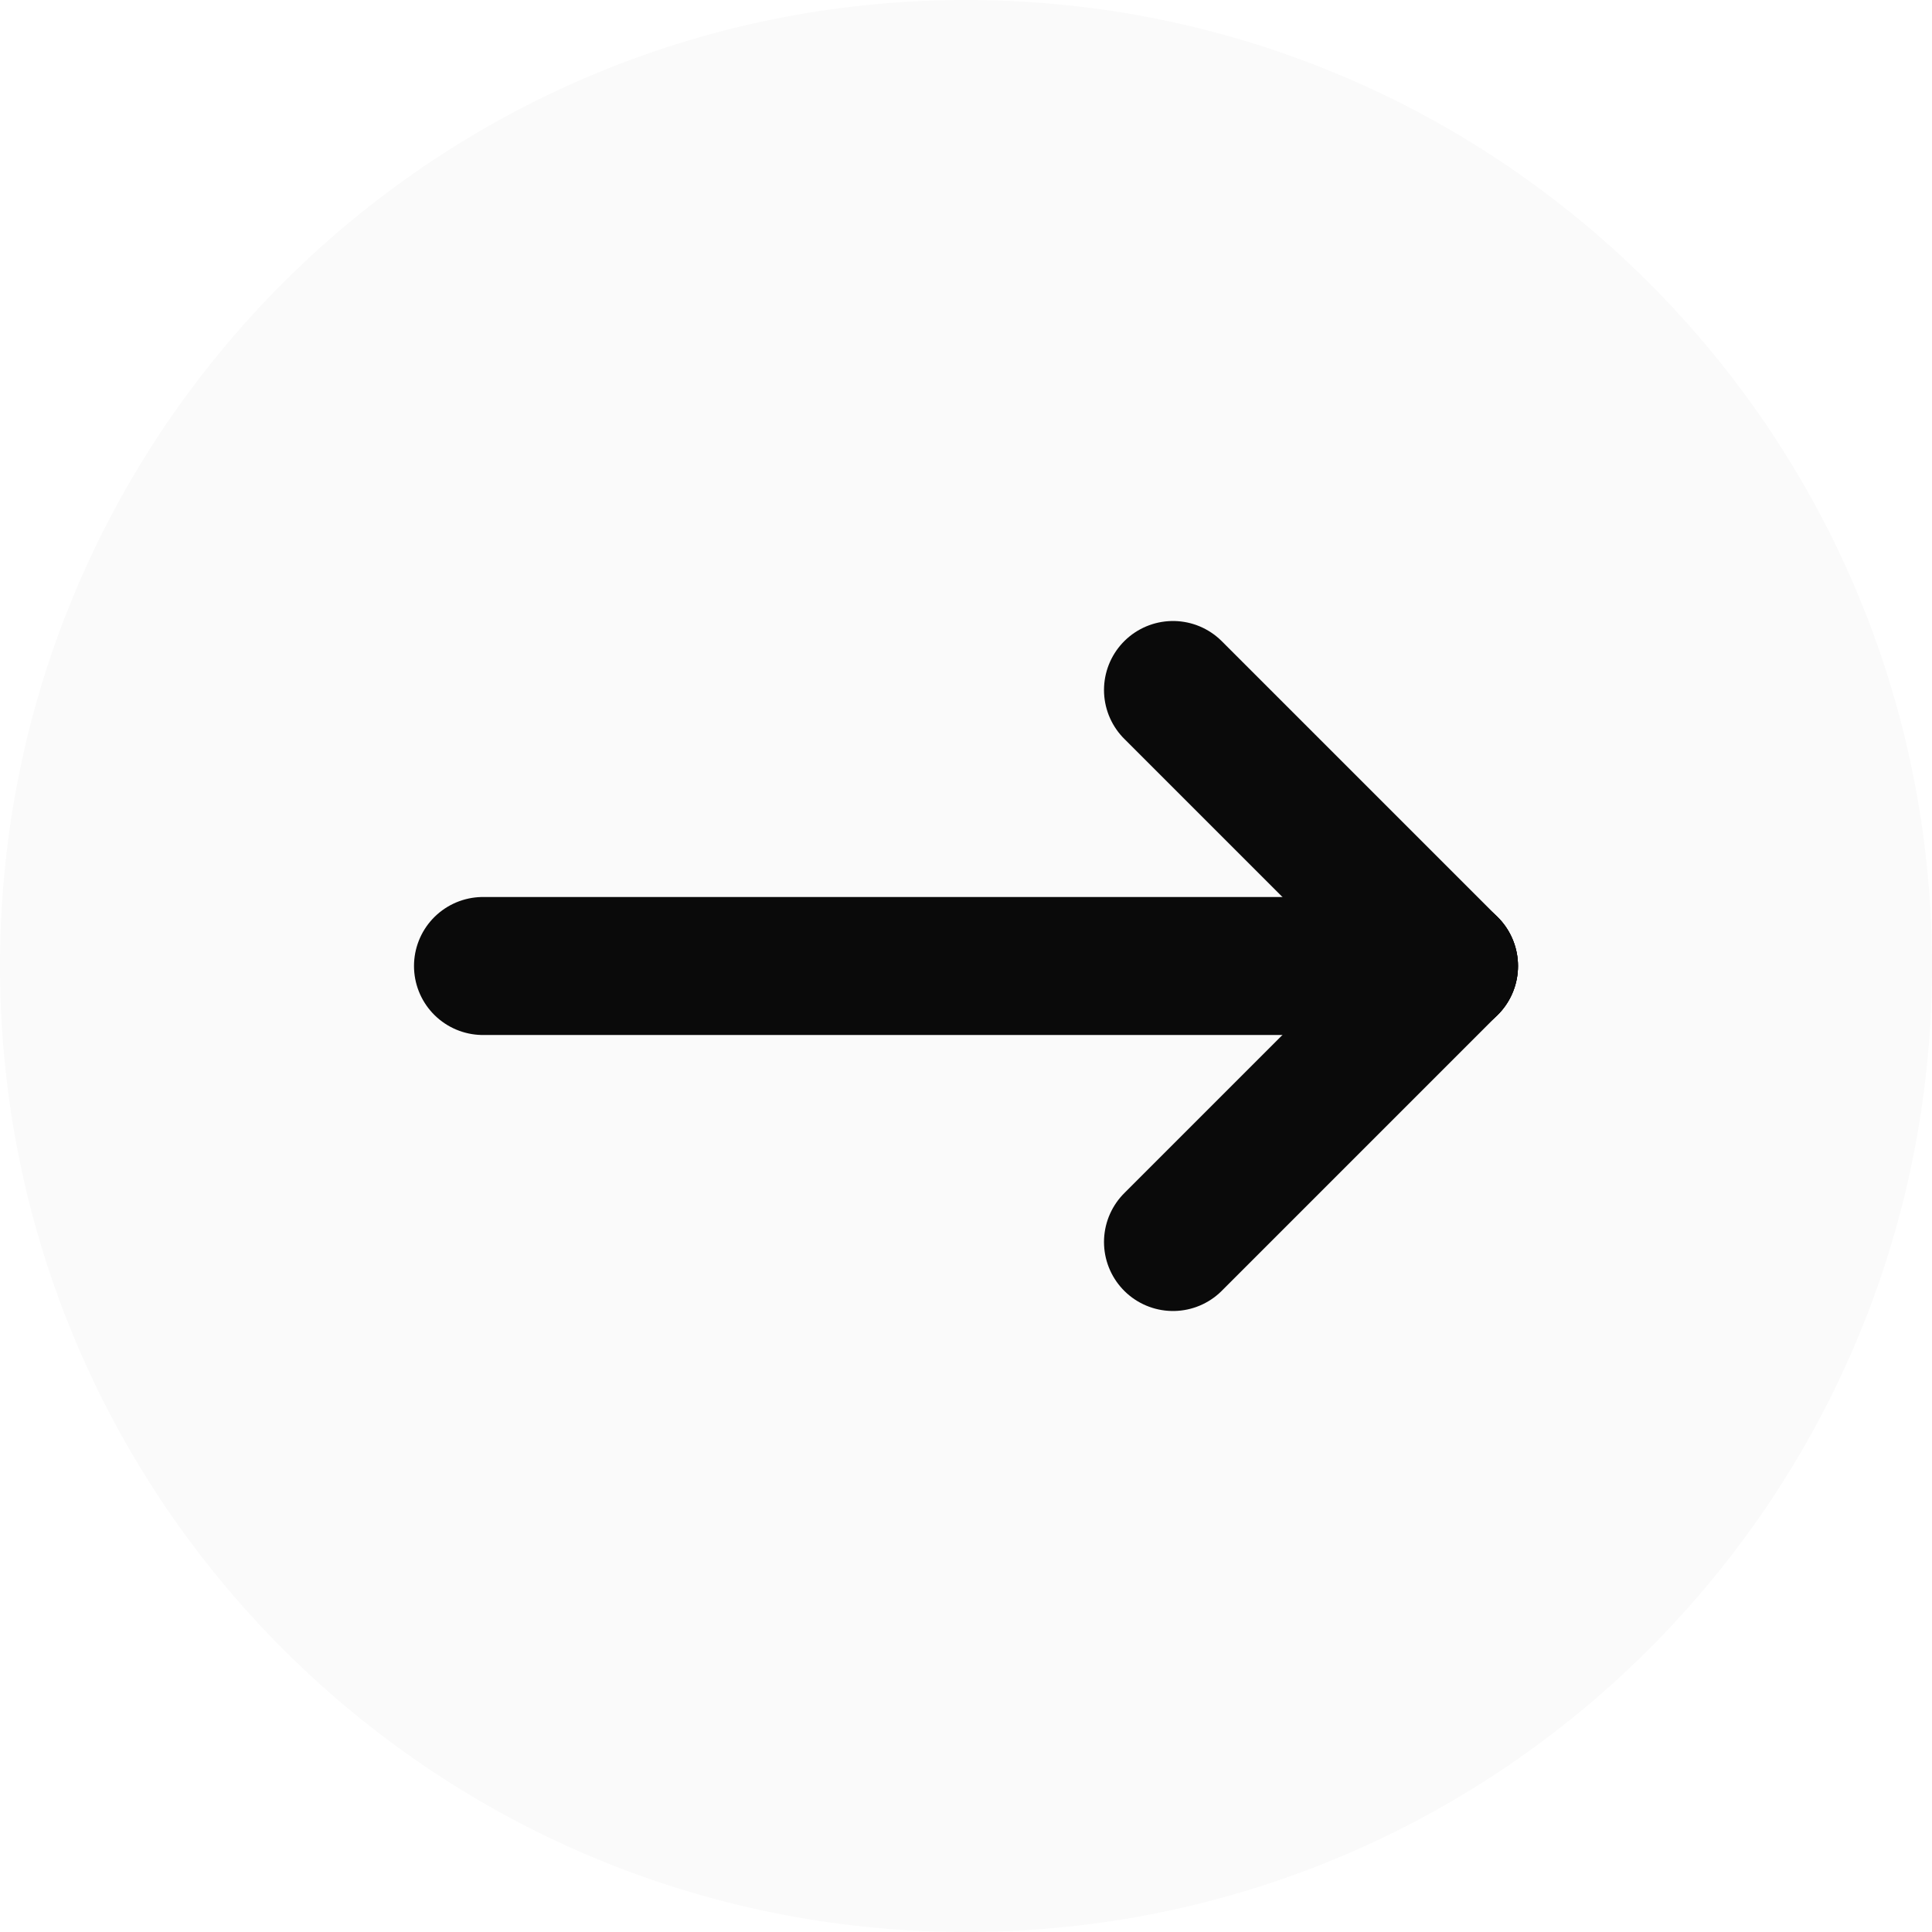
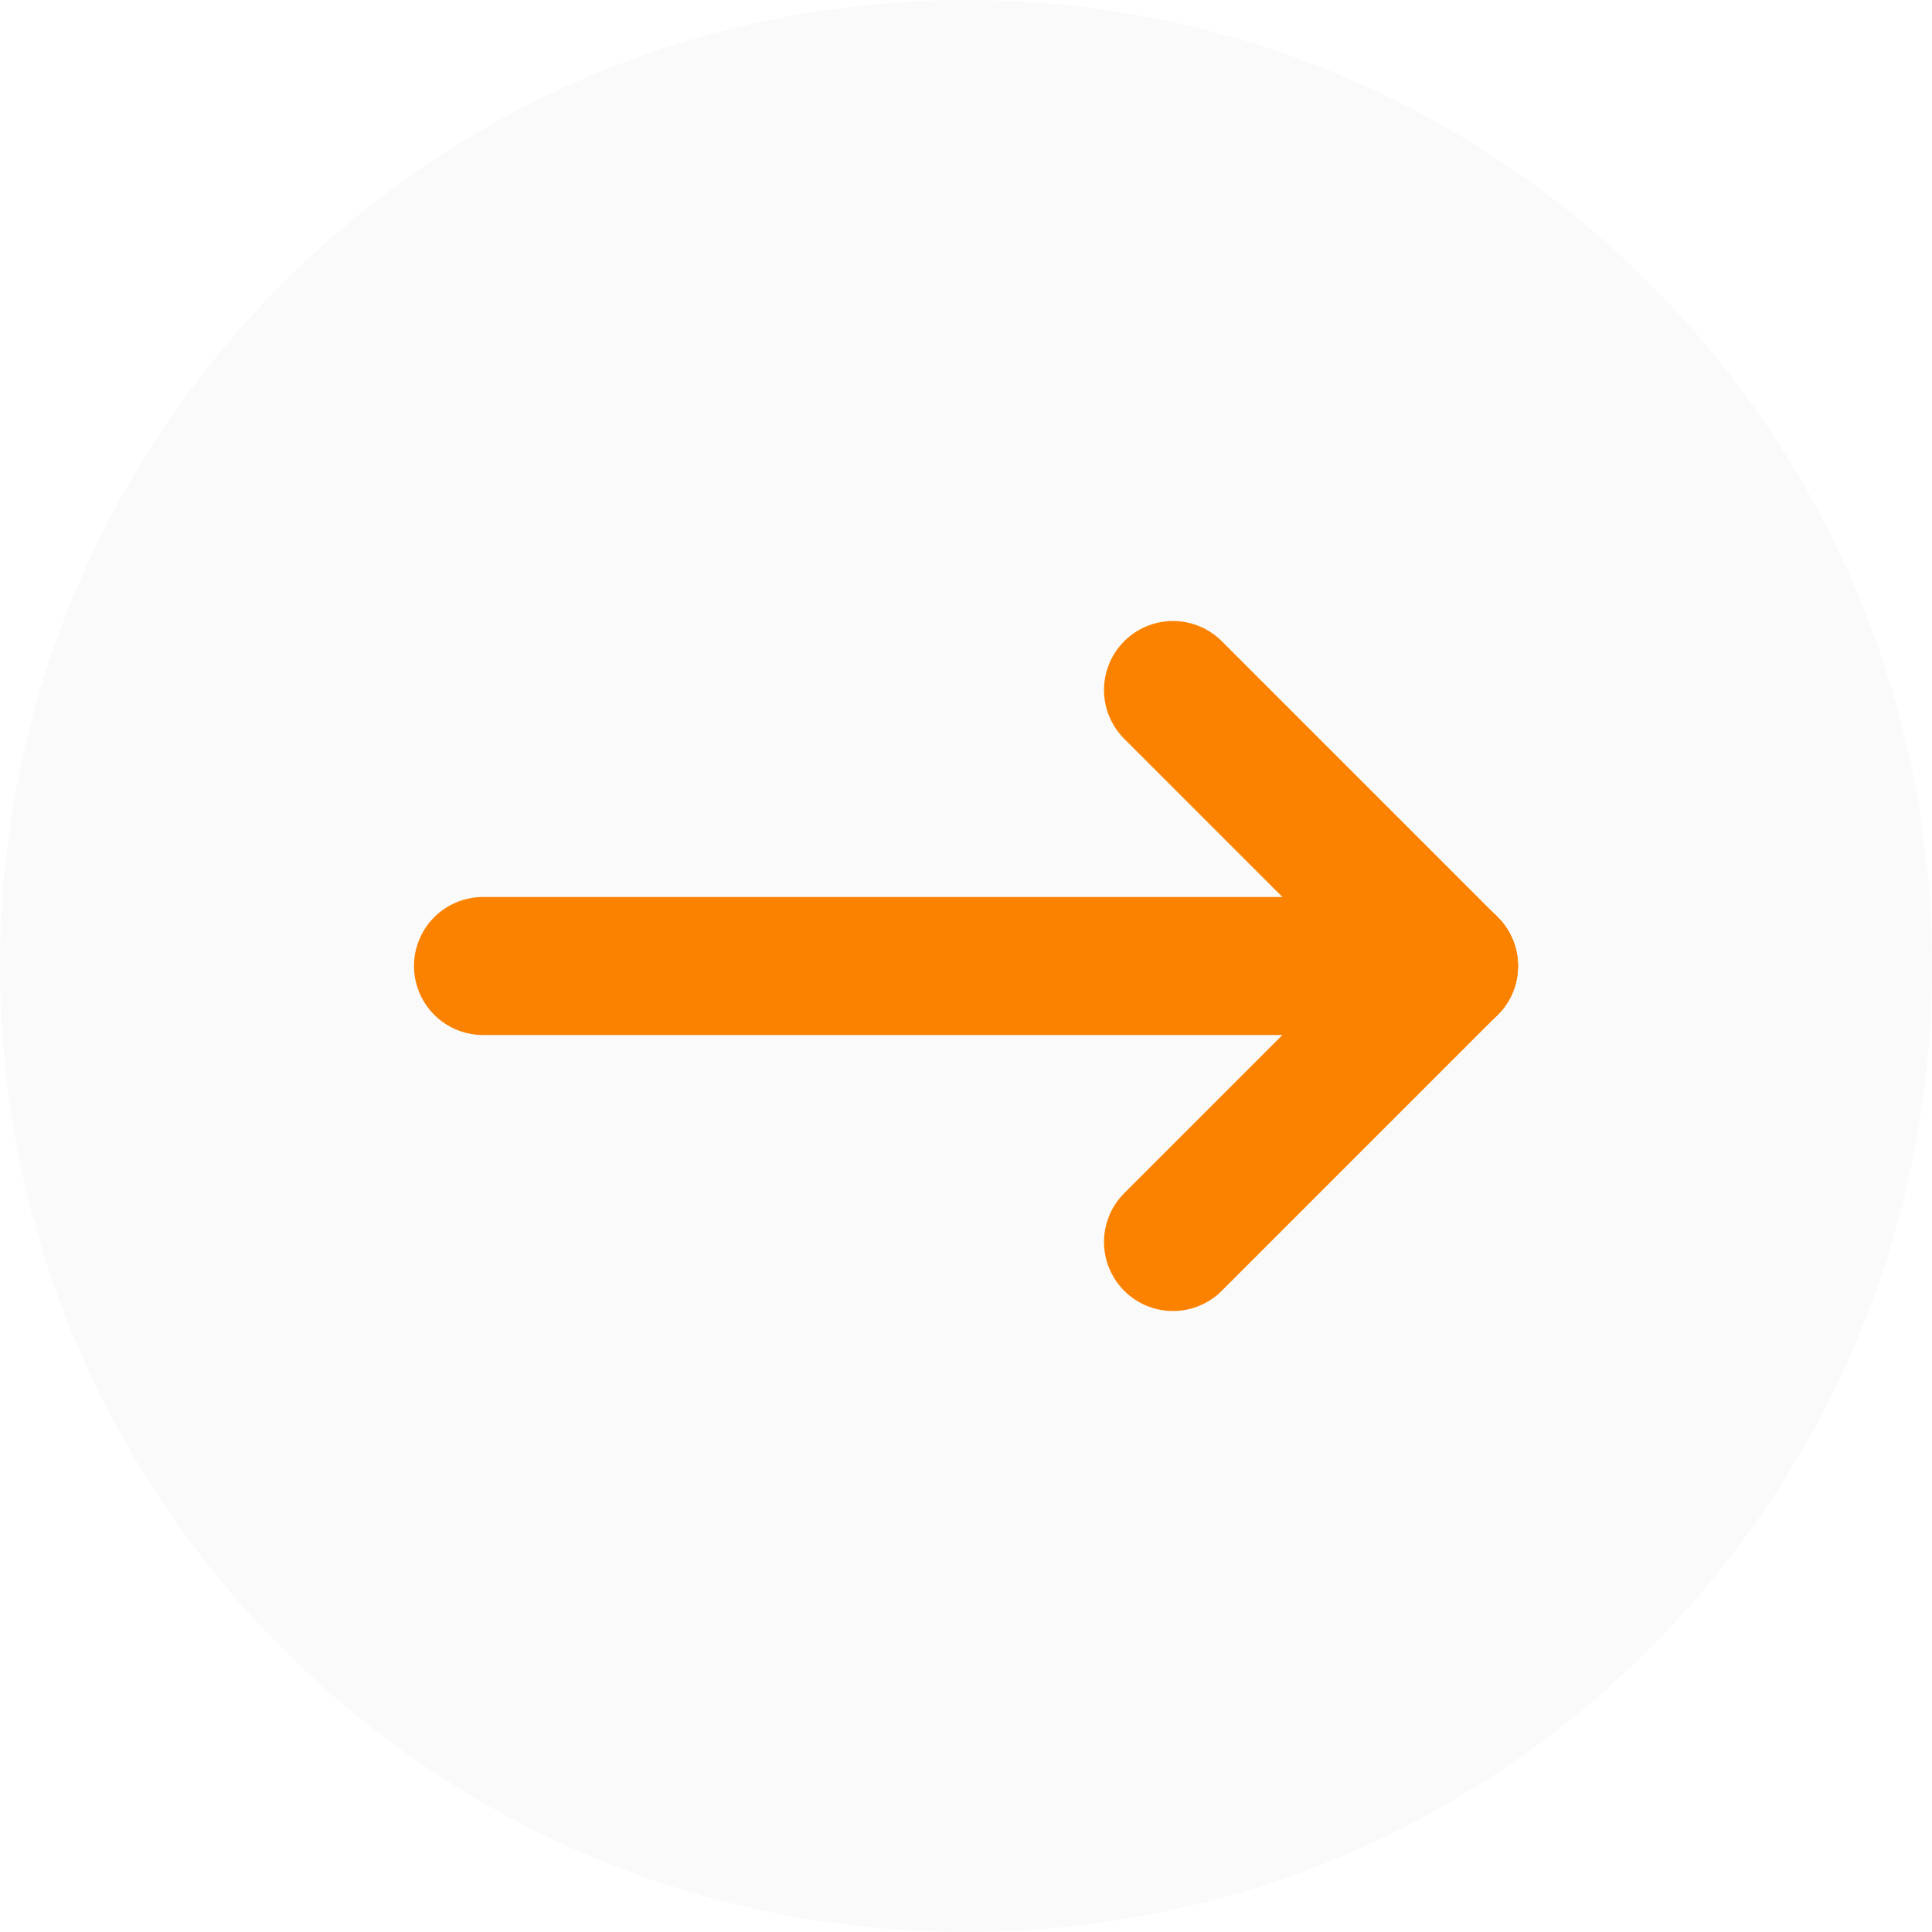
<svg xmlns="http://www.w3.org/2000/svg" width="28" height="28" viewBox="0 0 28 28" fill="none">
-   <rect width="28" height="28" rx="14" fill="#FAFAFA" />
-   <path d="M7 14H21" stroke="#0A0A0A" stroke-width="2" stroke-linecap="round" stroke-linejoin="round" />
-   <path d="M17 18L21 14" stroke="#0A0A0A" stroke-width="2" stroke-linecap="round" stroke-linejoin="round" />
-   <path d="M17 10L21 14" stroke="#0A0A0A" stroke-width="2" stroke-linecap="round" stroke-linejoin="round" />
+   <rect x="28" width="28" height="28" rx="14" transform="rotate(90 28 0)" fill="#FAFAFA" />
+   <path d="M7 14H21" stroke="#FB8200" stroke-width="2" stroke-linecap="round" stroke-linejoin="round" />
+   <path d="M17 18L21 14" stroke="#FB8200" stroke-width="2" stroke-linecap="round" stroke-linejoin="round" />
+   <path d="M17 10L21 14" stroke="#FB8200" stroke-width="2" stroke-linecap="round" stroke-linejoin="round" />
</svg>
